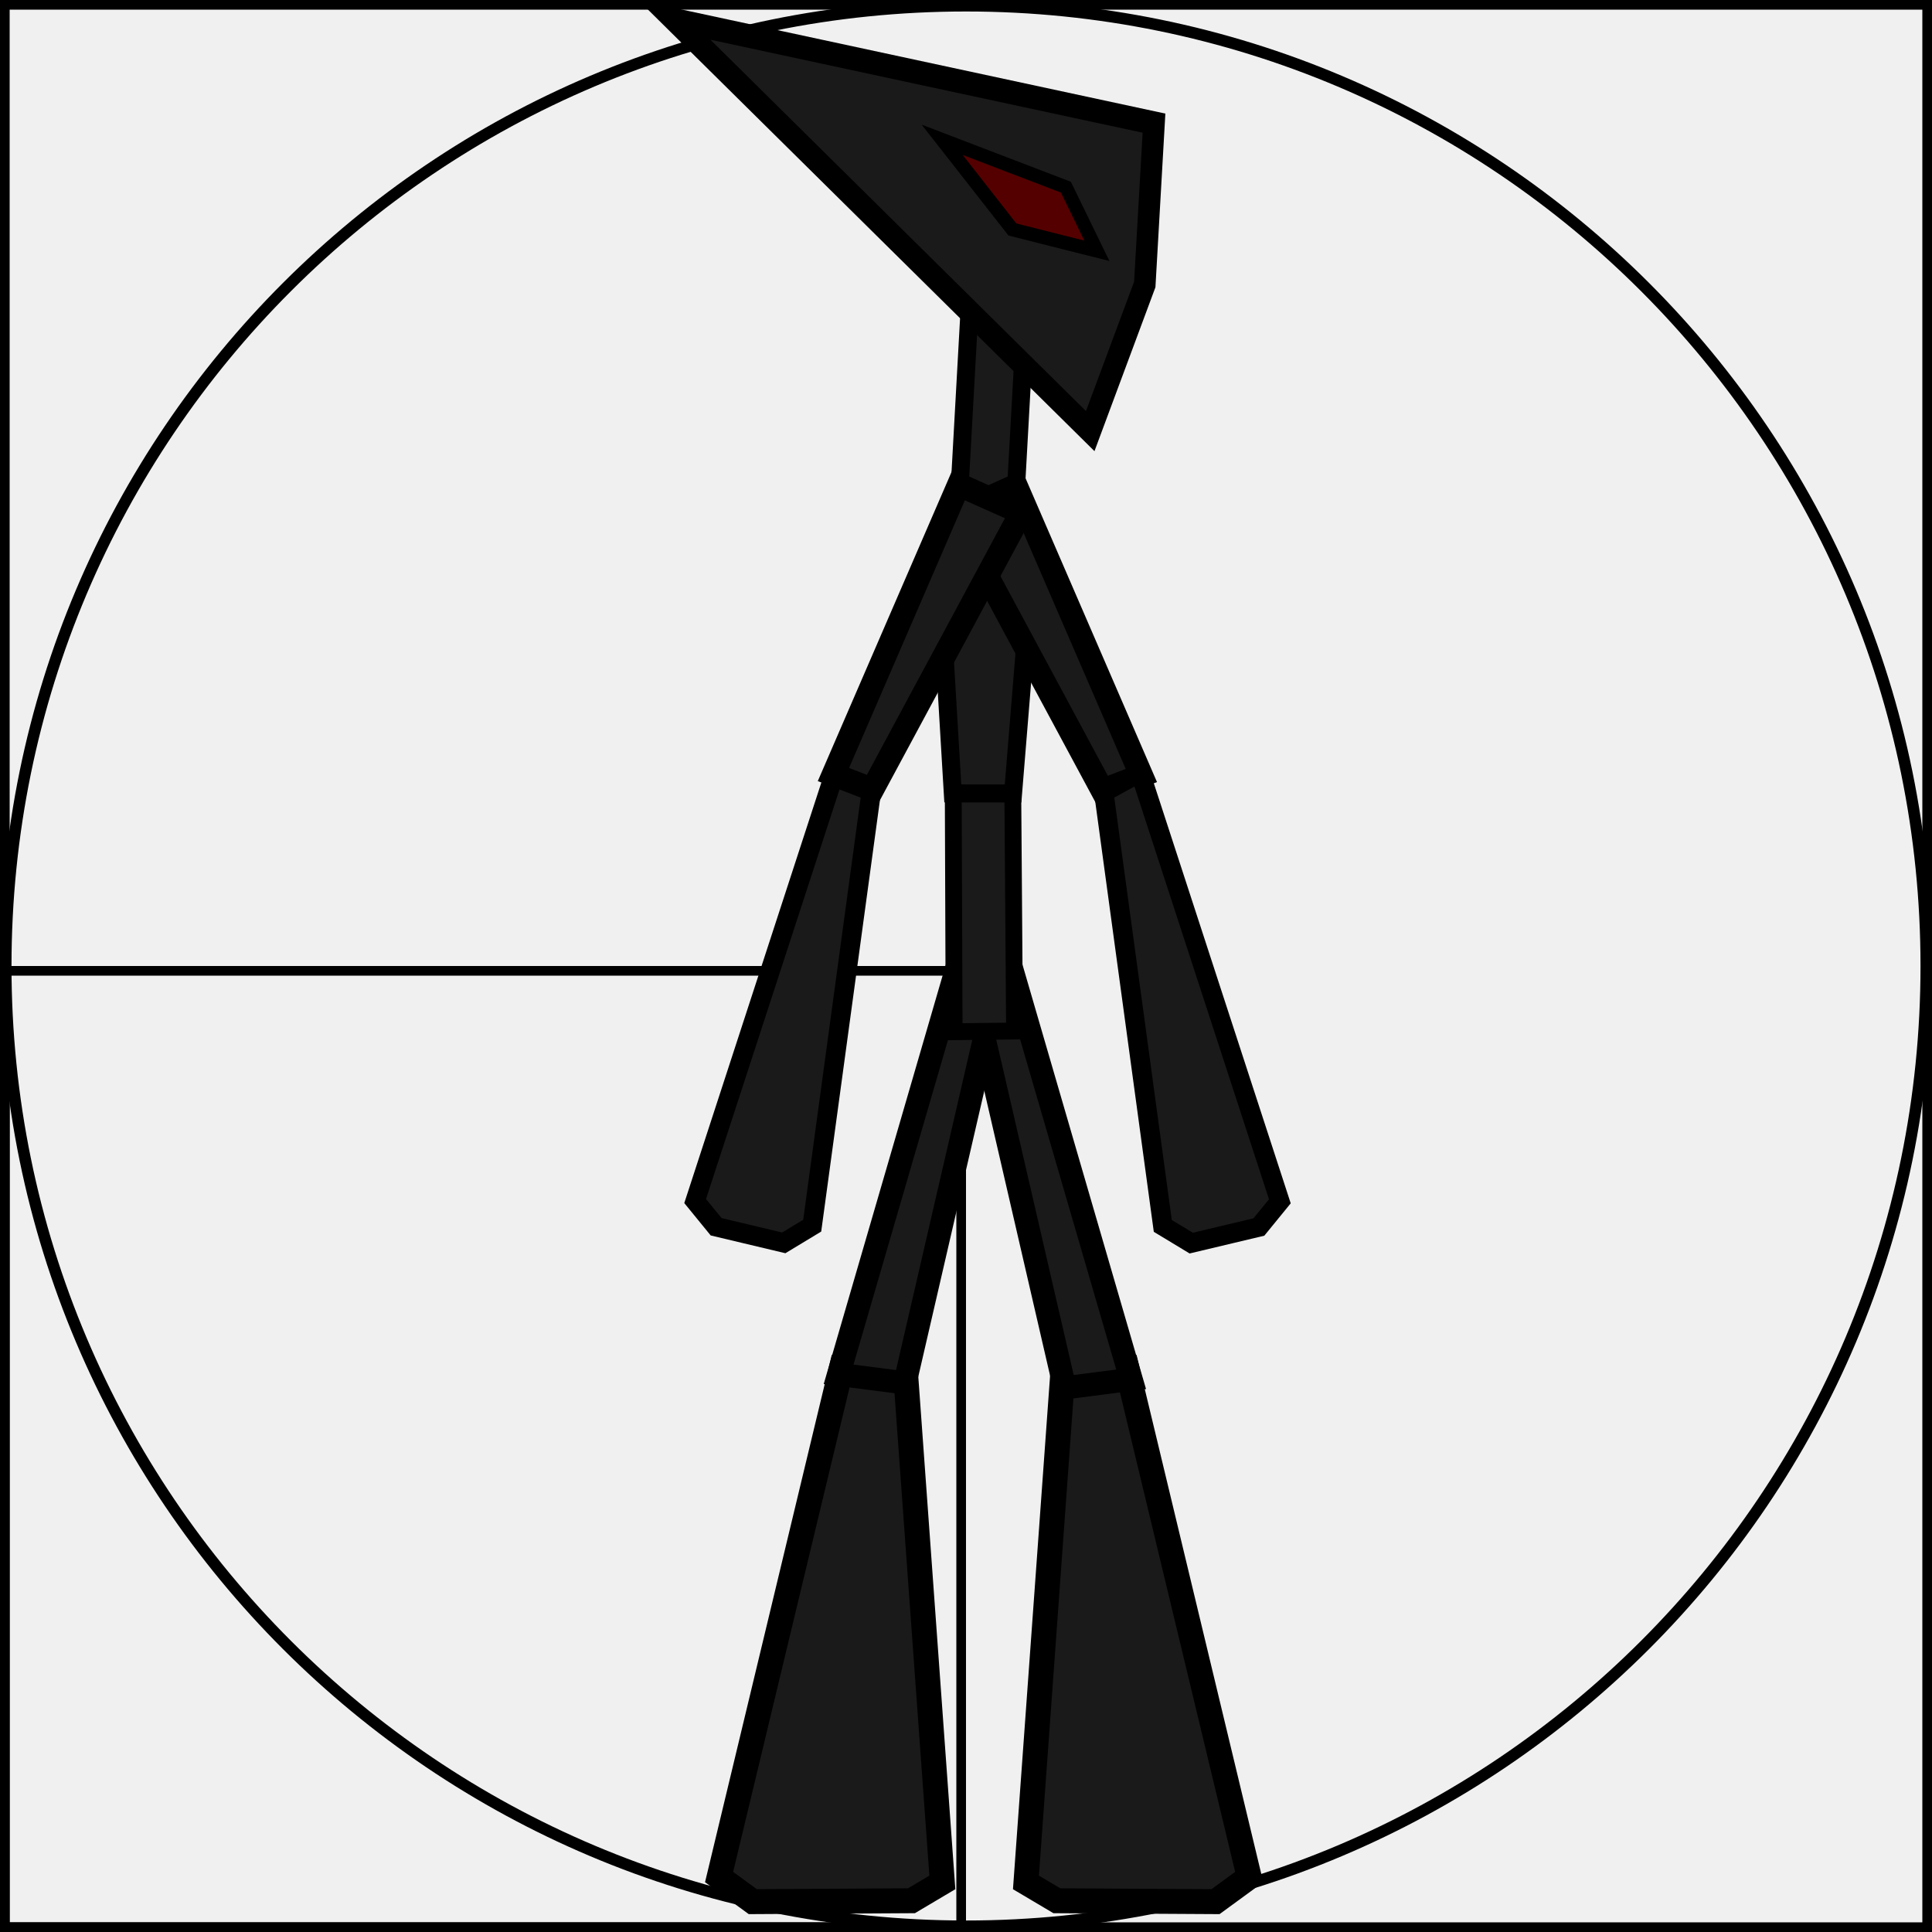
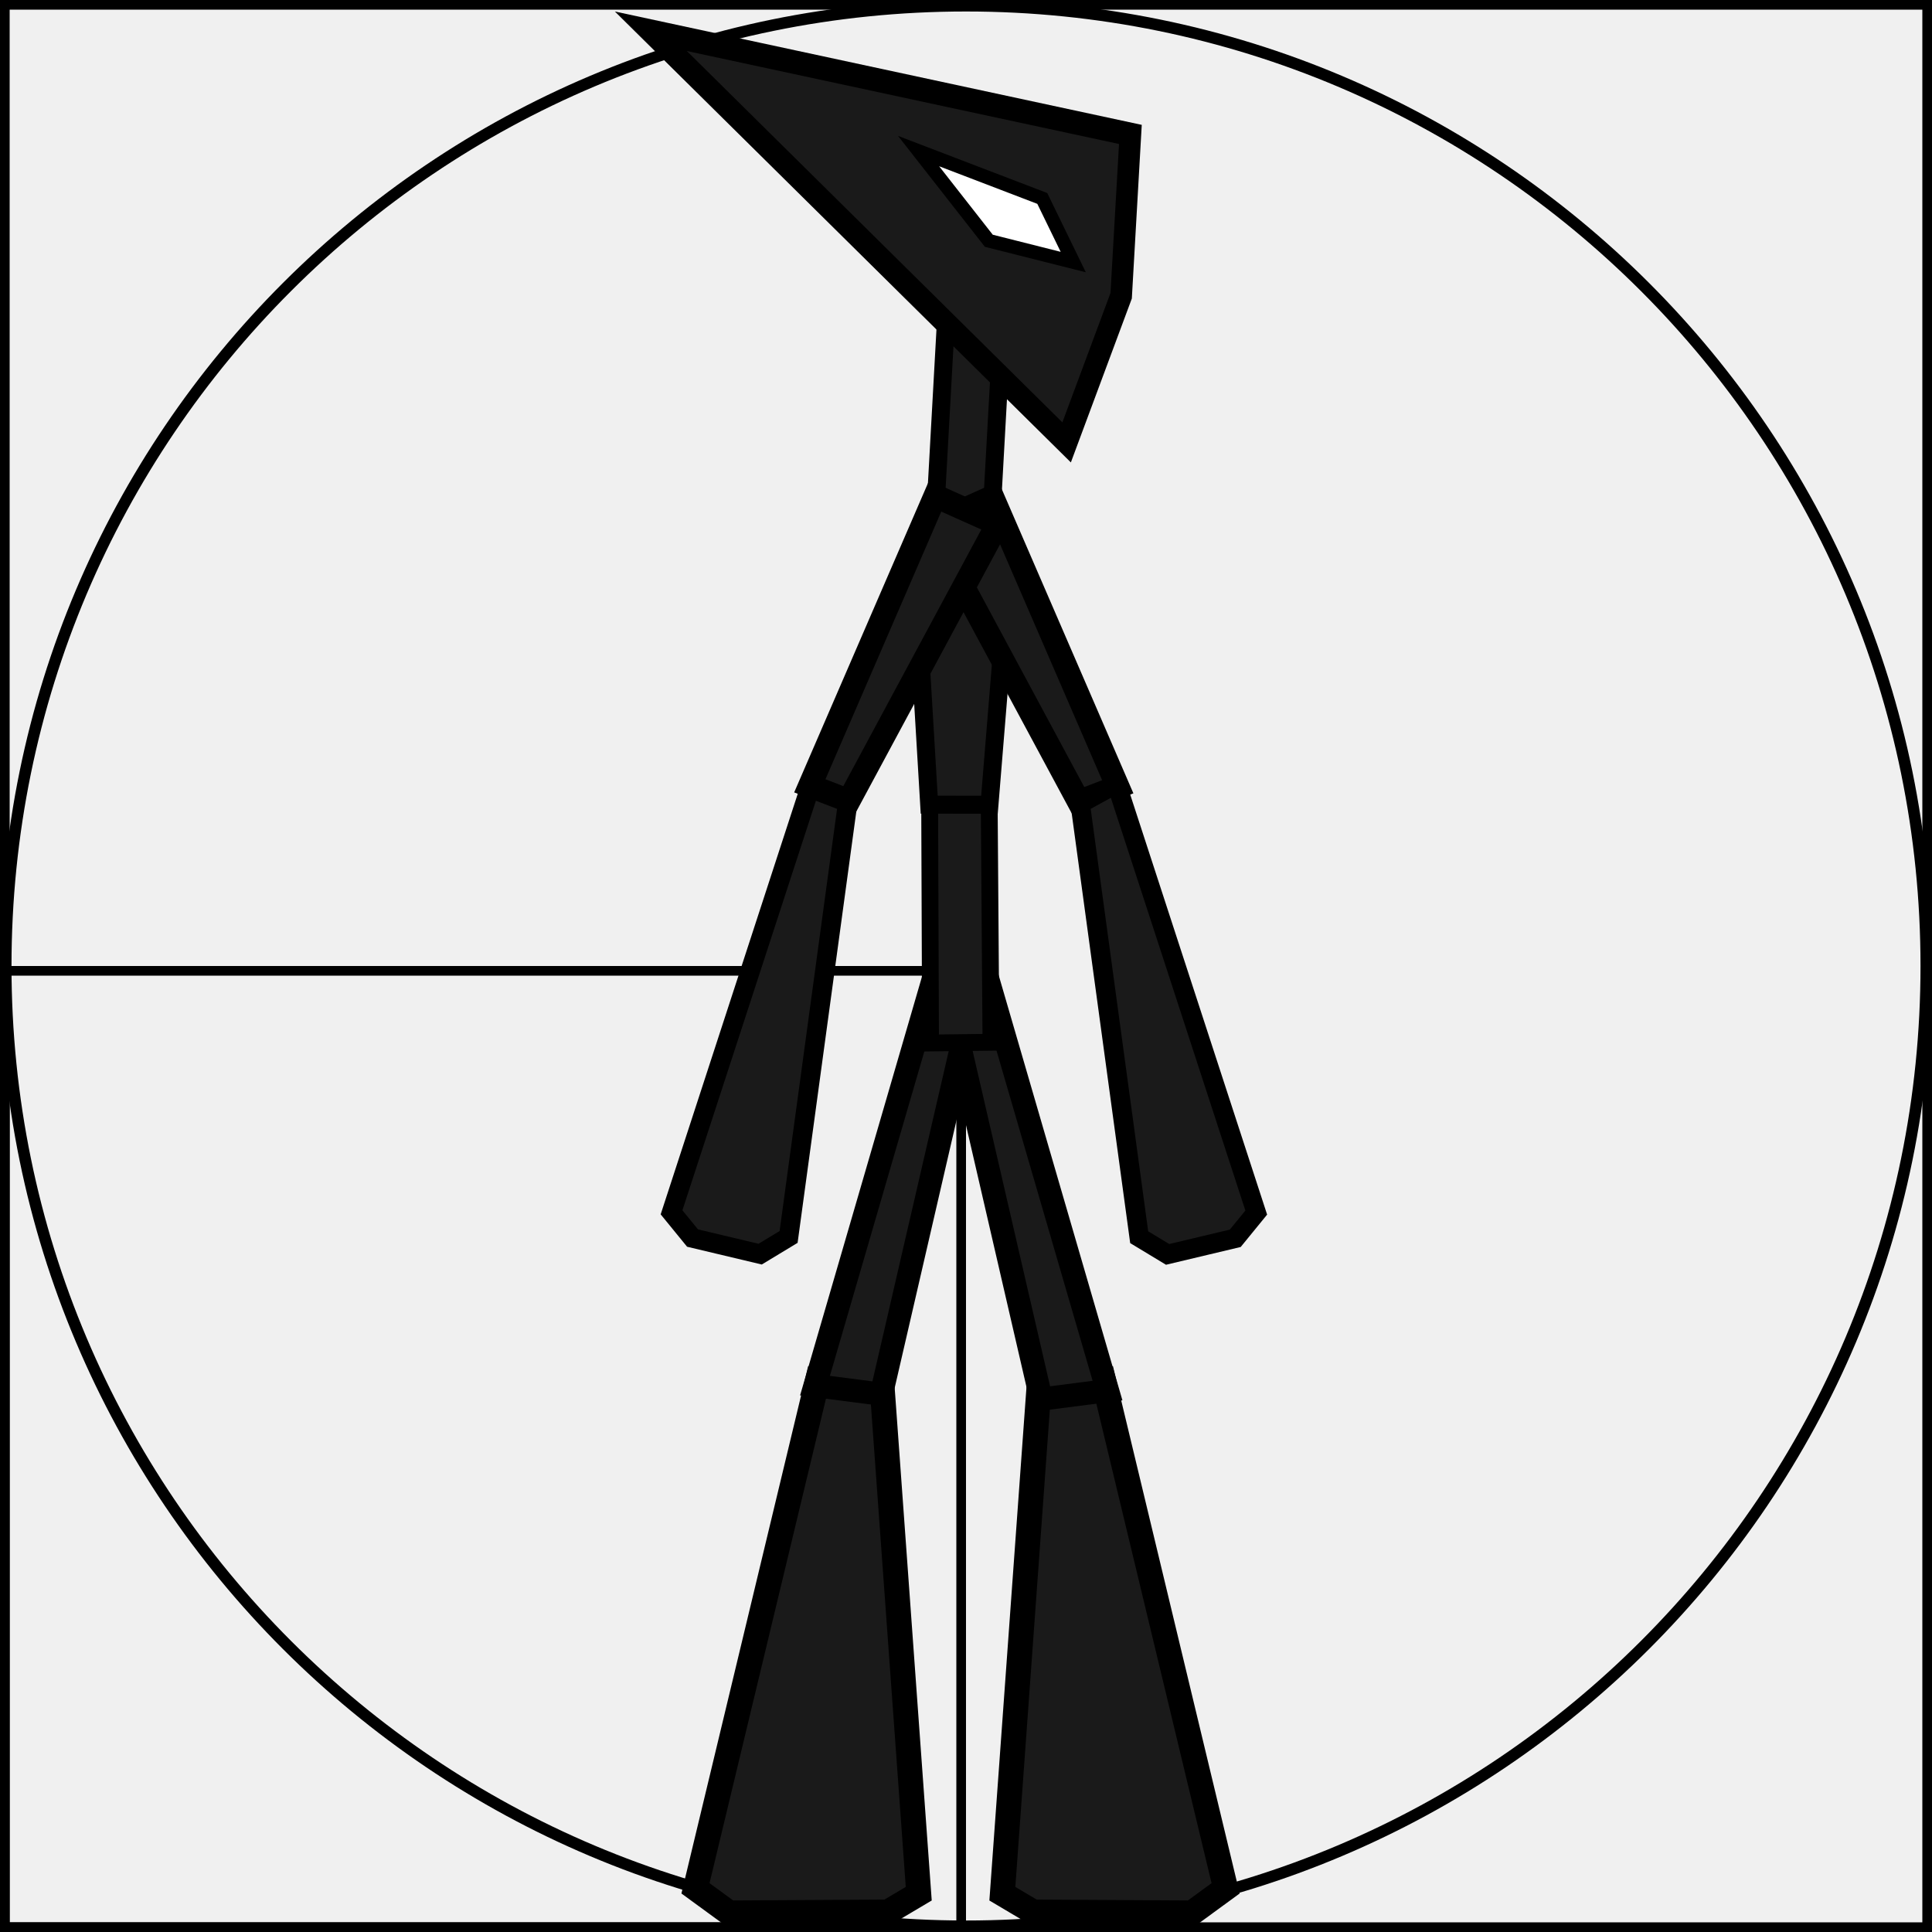
<svg xmlns="http://www.w3.org/2000/svg" xmlns:ns1="http://www.openswatchbook.org/uri/2009/osb" width="100" height="100" id="svg2" version="1.1">
  <defs id="defs4">
    <linearGradient id="linearGradient5909" ns1:paint="gradient">
      <stop style="stop-color:#000000;stop-opacity:0.498;" offset="0" id="stop5915" />
      <stop id="stop5913" offset="1" style="stop-color:#291111;stop-opacity:1;" />
    </linearGradient>
    <linearGradient id="linearGradient4448" ns1:paint="solid">
      <stop style="stop-color:#000000;stop-opacity:1;" offset="0" id="stop4450" />
    </linearGradient>
    <linearGradient id="linearGradient4430">
      <stop style="stop-color:#1a1a1a;stop-opacity:1;" offset="0" id="stop4432" />
      <stop id="stop4438" offset="0.5" style="stop-color:#1a1a1a;stop-opacity:0.498;" />
      <stop style="stop-color:#1a1a1a;stop-opacity:0;" offset="1" id="stop4434" />
    </linearGradient>
    <linearGradient id="SVGID_1_" gradientUnits="userSpaceOnUse" x1="221.334" y1="189.483" x2="290.666" y2="189.483">
      <stop offset="0" style="stop-color:#FFFFFF" id="stop73" />
      <stop offset="1" style="stop-color:#000000" id="stop75" />
    </linearGradient>
    <linearGradient id="SVGID_2_" gradientUnits="userSpaceOnUse" x1="278.289" y1="228.216" x2="360.79" y2="228.216" gradientTransform="matrix(-0.3195,0.0878,1.0191,3.7085,149.5376,-620.8074)">
      <stop offset="0" style="stop-color:#FFFFFF" id="stop85" />
      <stop offset="1" style="stop-color:#000000" id="stop87" />
    </linearGradient>
    <linearGradient id="SVGID_3_" gradientUnits="userSpaceOnUse" x1="253.167" y1="335.787" x2="277.26" y2="335.787">
      <stop offset="0" style="stop-color:#FFFFFF" id="stop93" />
      <stop offset="1" style="stop-color:#000000" id="stop95" />
    </linearGradient>
    <linearGradient id="SVGID_4_" gradientUnits="userSpaceOnUse" x1="157.131" y1="334.31" x2="181.224" y2="334.31" gradientTransform="matrix(-1,0,0,1,458.4272,0)">
      <stop offset="0" style="stop-color:#FFFFFF" id="stop100" />
      <stop offset="1" style="stop-color:#000000" id="stop102" />
    </linearGradient>
    <linearGradient id="SVGID_5_" gradientUnits="userSpaceOnUse" x1="377.167" y1="319.5" x2="377.167" y2="319.5">
      <stop offset="0" style="stop-color:#FFFFFF" id="stop110" />
      <stop offset="1" style="stop-color:#000000" id="stop112" />
    </linearGradient>
    <linearGradient id="SVGID_6_" gradientUnits="userSpaceOnUse" x1="210.882" y1="243.303" x2="293.383" y2="243.303" gradientTransform="matrix(-0.1109,0.201,2.994,1.6512,-393.3398,-194.1451)">
      <stop offset="0" style="stop-color:#FFFFFF" id="stop118" />
      <stop offset="1" style="stop-color:#000000" id="stop120" />
    </linearGradient>
    <linearGradient id="SVGID_7_" gradientUnits="userSpaceOnUse" x1="386.843" y1="235.259" x2="469.343" y2="235.259" gradientTransform="matrix(-0.2245,-0.048,-0.715,3.3435,529.0797,-500.8176)">
      <stop offset="0" style="stop-color:#FFFFFF" id="stop126" />
      <stop offset="1" style="stop-color:#000000" id="stop128" />
    </linearGradient>
  </defs>
  <g id="layer14" style="display:inline">
    <path style="color:#000000;fill:none;stroke:#000000;stroke-width:0.6;stroke-linecap:butt;stroke-linejoin:miter;stroke-miterlimit:4;stroke-opacity:1;stroke-dasharray:none;stroke-dashoffset:0;marker:none;visibility:visible;display:inline;overflow:visible;enable-background:accumulate" id="path6373" d="m 100.258,50.376 a 50.129,50.129 0 1 1 -100.258,0 50.129,50.129 0 1 1 100.258,0 z" transform="matrix(0.991492,0,0,0.991492,0.2976762,0.05234486)" />
    <rect style="fill:none;stroke:#000000;stroke-width:0.5;stroke-miterlimit:4;stroke-dasharray:none" id="rect3049" width="99.5" height="99.5" x="0.25" y="0.25" />
    <rect style="fill:none;stroke:#000000;stroke-width:0.5;stroke-miterlimit:4;stroke-dasharray:none" id="rect3841" width="49.5" height="49.5" x="0.25" y="50.25" />
  </g>
  <g id="layer11" style="display:inline">
-     <path style="fill:#1a1a1a;stroke:#000000;stroke-width:1.29" d="m 43.561,70.767 3.284,-0.05 1.931,26.717 -1.599,0.948 -8.213,0.047 -1.744,-1.274 z" id="rect3526-9-8" />
+     <path style="fill:#1a1a1a;stroke:#000000;stroke-width:1.29" d="m 42.339,71.351 3.284,-0.05 1.931,26.717 -1.599,0.948 -8.213,0.047 -1.744,-1.274 z" id="rect3526-9-8" />
  </g>
  <g id="layer9" style="display:inline">
-     <path style="fill:#1a1a1a;stroke:#000000;stroke-width:1.29" d="m 58.318,70.767 -3.284,-0.05 -1.931,26.717 1.599,0.948 8.213,0.047 1.744,-1.274 z" id="rect3526-9" />
+     <path style="fill:#1a1a1a;stroke:#000000;stroke-width:1.29" d="m 57.097,71.351 -3.284,-0.05 -1.931,26.717 1.599,0.948 8.213,0.047 1.744,-1.274 z" id="rect3526-9" />
  </g>
  <g id="layer10" style="display:inline">
-     <path style="fill:#1a1a1a;stroke:#000000;stroke-width:1.199" d="M 55.113,71.835 58.547,71.392 52.432,50.384 50.127,50.251 z" id="rect3499-7-5-2" />
+     <path style="fill:#1a1a1a;stroke:#000000;stroke-width:1.199" d="m 53.891,72.418 3.434,-0.443 -6.115,-21.008 -2.305,-0.133 z" id="rect3499-7-5-2" />
  </g>
  <g id="layer8" style="display:inline">
-     <path style="fill:#1a1a1a;stroke:#000000;stroke-width:1.199" d="m 46.84,71.579 -3.434,-0.443 6.115,-21.008 2.305,-0.133 z" id="rect3499-7-5" />
+     <path style="fill:#1a1a1a;stroke:#000000;stroke-width:1.199" d="M 45.618,72.163 42.184,71.72 48.299,50.712 50.604,50.579 z" id="rect3499-7-5" />
  </g>
  <g id="layer7">
-     <path style="fill:#1a1a1a;stroke:#000000;stroke-width:0.871" d="m 49.338,40.531 3.08,-0.068 0.095,12.902 -3.127,0.036 z" id="rect3533" />
+     <path style="fill:#1a1a1a;stroke:#000000;stroke-width:0.871" d="m 48.117,41.114 3.08,-0.068 0.095,12.902 -3.127,0.036 z" id="rect3533" />
  </g>
  <g id="layer6">
-     <path style="fill:#1a1a1a;stroke:#000000;stroke-width:0.931" d="m 48.582,28.702 4.863,0.005 -1.009,12.363 -3.119,-0.004 z" id="rect3529" />
+     <path style="fill:#1a1a1a;stroke:#000000;stroke-width:0.931" d="m 47.36,29.285 4.863,0.005 -1.009,12.363 -3.119,-0.004 z" id="rect3529" />
  </g>
  <g id="layer3">
-     <rect style="fill:#1a1a1a;stroke:#000000;stroke-width:0.928" id="rect3499" width="2.917" height="12.47" x="-53.933" y="-24.9" transform="matrix(-0.9963473,-0.08539296,0.05539947,-0.9984643,0,0)" ry="0" />
+     <rect style="fill:#1a1a1a;stroke:#000000;stroke-width:0.928" id="rect3499" width="2.917" height="12.47" x="-52.745" y="-25.586" transform="matrix(-0.9963473,-0.08539296,0.05539947,-0.9984643,0,0)" ry="0" />
  </g>
  <g id="layer5">
-     <path style="color:#000000;fill:#1a1a1a;fill-opacity:1;fill-rule:nonzero;stroke:#000000;stroke-width:1.005;stroke-linecap:butt;stroke-linejoin:miter;stroke-miterlimit:4;stroke-opacity:1;stroke-dasharray:none;stroke-dashoffset:0;marker:none;visibility:visible;display:inline;overflow:visible;enable-background:accumulate" d="m 43.217,39.965 1.878,1.03 -3.055,22.445 -1.472,0.89 -3.501,-0.833 -1.086,-1.331 z" id="rect3526" />
+     <path style="color:#000000;fill:#1a1a1a;fill-opacity:1;fill-rule:nonzero;stroke:#000000;stroke-width:1.005;stroke-linecap:butt;stroke-linejoin:miter;stroke-miterlimit:4;stroke-opacity:1;stroke-dasharray:none;stroke-dashoffset:0;marker:none;visibility:visible;display:inline;overflow:visible;enable-background:accumulate" d="m 41.995,40.549 1.878,1.03 -3.055,22.445 -1.472,0.89 -3.501,-0.833 -1.086,-1.331 z" id="rect3526" />
  </g>
  <g id="layer12">
-     <path style="fill:#1a1a1a;stroke:#000000;stroke-width:1.216" d="m 57.061,40.914 2.015,-0.775 -6.49,-15 -3.232,1.446 z" id="rect3499-7-8" />
+     <path style="fill:#1a1a1a;stroke:#000000;stroke-width:1.216" d="m 55.84,41.498 2.015,-0.775 -6.49,-15 -3.232,1.446 z" id="rect3499-7-8" />
  </g>
  <g id="layer4" style="display:inline">
-     <path style="fill:#1a1a1a;stroke:#000000;stroke-width:1.216" d="m 45.153,40.865 -2.015,-0.775 6.49,-15 3.232,1.446 z" id="rect3499-7" />
+     <path style="fill:#1a1a1a;stroke:#000000;stroke-width:1.216" d="m 43.931,41.449 -2.015,-0.775 6.49,-15 3.232,1.446 z" id="rect3499-7" />
  </g>
  <g id="layer13">
-     <path style="color:#000000;fill:#1a1a1a;fill-opacity:1;fill-rule:nonzero;stroke:#000000;stroke-width:1.005;stroke-linecap:butt;stroke-linejoin:miter;stroke-miterlimit:4;stroke-opacity:1;stroke-dasharray:none;stroke-dashoffset:0;marker:none;visibility:visible;display:inline;overflow:visible;enable-background:accumulate" d="m 59.009,39.978 -1.878,1.03 3.055,22.445 1.472,0.89 3.501,-0.833 1.086,-1.331 z" id="rect3526-4" />
+     <path style="color:#000000;fill:#1a1a1a;fill-opacity:1;fill-rule:nonzero;stroke:#000000;stroke-width:1.005;stroke-linecap:butt;stroke-linejoin:miter;stroke-miterlimit:4;stroke-opacity:1;stroke-dasharray:none;stroke-dashoffset:0;marker:none;visibility:visible;display:inline;overflow:visible;enable-background:accumulate" d="m 57.787,40.562 -1.878,1.03 3.055,22.445 1.472,0.89 3.501,-0.833 1.086,-1.331 z" id="rect3526-4" />
  </g>
  <g id="layer1" transform="translate(0,-952.3622)">
-     <g transform="matrix(0.3900767,-0.03043582,0.03198843,0.4269902,-62.70651,892.3493)" id="GLOWA" style="fill:#1a1a1a;stroke:#000000">
+     <g transform="matrix(0.3900767,-0.03043582,0.03198843,0.4269902,-63.9283,892.933)" id="GLOWA" style="fill:#1a1a1a;stroke:#000000">
      <linearGradient id="linearGradient3156" gradientUnits="userSpaceOnUse" x1="221.334" y1="189.483" x2="290.666" y2="189.483">
        <stop offset="0" style="stop-color:#FFFFFF" id="stop3158" />
        <stop offset="1" style="stop-color:#000000" id="stop3160" />
      </linearGradient>
      <path style="color:#000000;fill:#1a1a1a;fill-opacity:1;fill-rule:nonzero;stroke:#000000;stroke-width:2.855;stroke-linecap:butt;stroke-linejoin:miter;stroke-miterlimit:4;stroke-opacity:1;stroke-dasharray:none;stroke-dashoffset:0;marker:none;visibility:visible;display:inline;overflow:visible;enable-background:accumulate" d="m 299.379,176.816 -2.811,19.356 -8.645,17.16 -50.785,-53.459 z" id="polygon77" />
      <path style="fill:#1a1a1a;stroke:#000000;stroke-width:3;stroke-miterlimit:10" stroke-miterlimit="10" d="M 221.334,160.002" id="path81" />
    </g>
-     <path style="fill:#550000;stroke:#000000;stroke-width:0.707;stroke-miterlimit:4;stroke-opacity:1;stroke-dasharray:none" d="m 56.773,965.343 -4.37,-1.102 -3.635,-4.642 6.402,2.451 z" id="polygon79" />
+     <path style="fill:#ffffff;stroke:#000000;stroke-width:0.707;stroke-miterlimit:4;stroke-opacity:1;stroke-dasharray:none" d="m 55.551,965.926 -4.37,-1.102 -3.635,-4.642 6.402,2.451 z" id="polygon79" />
  </g>
</svg>
